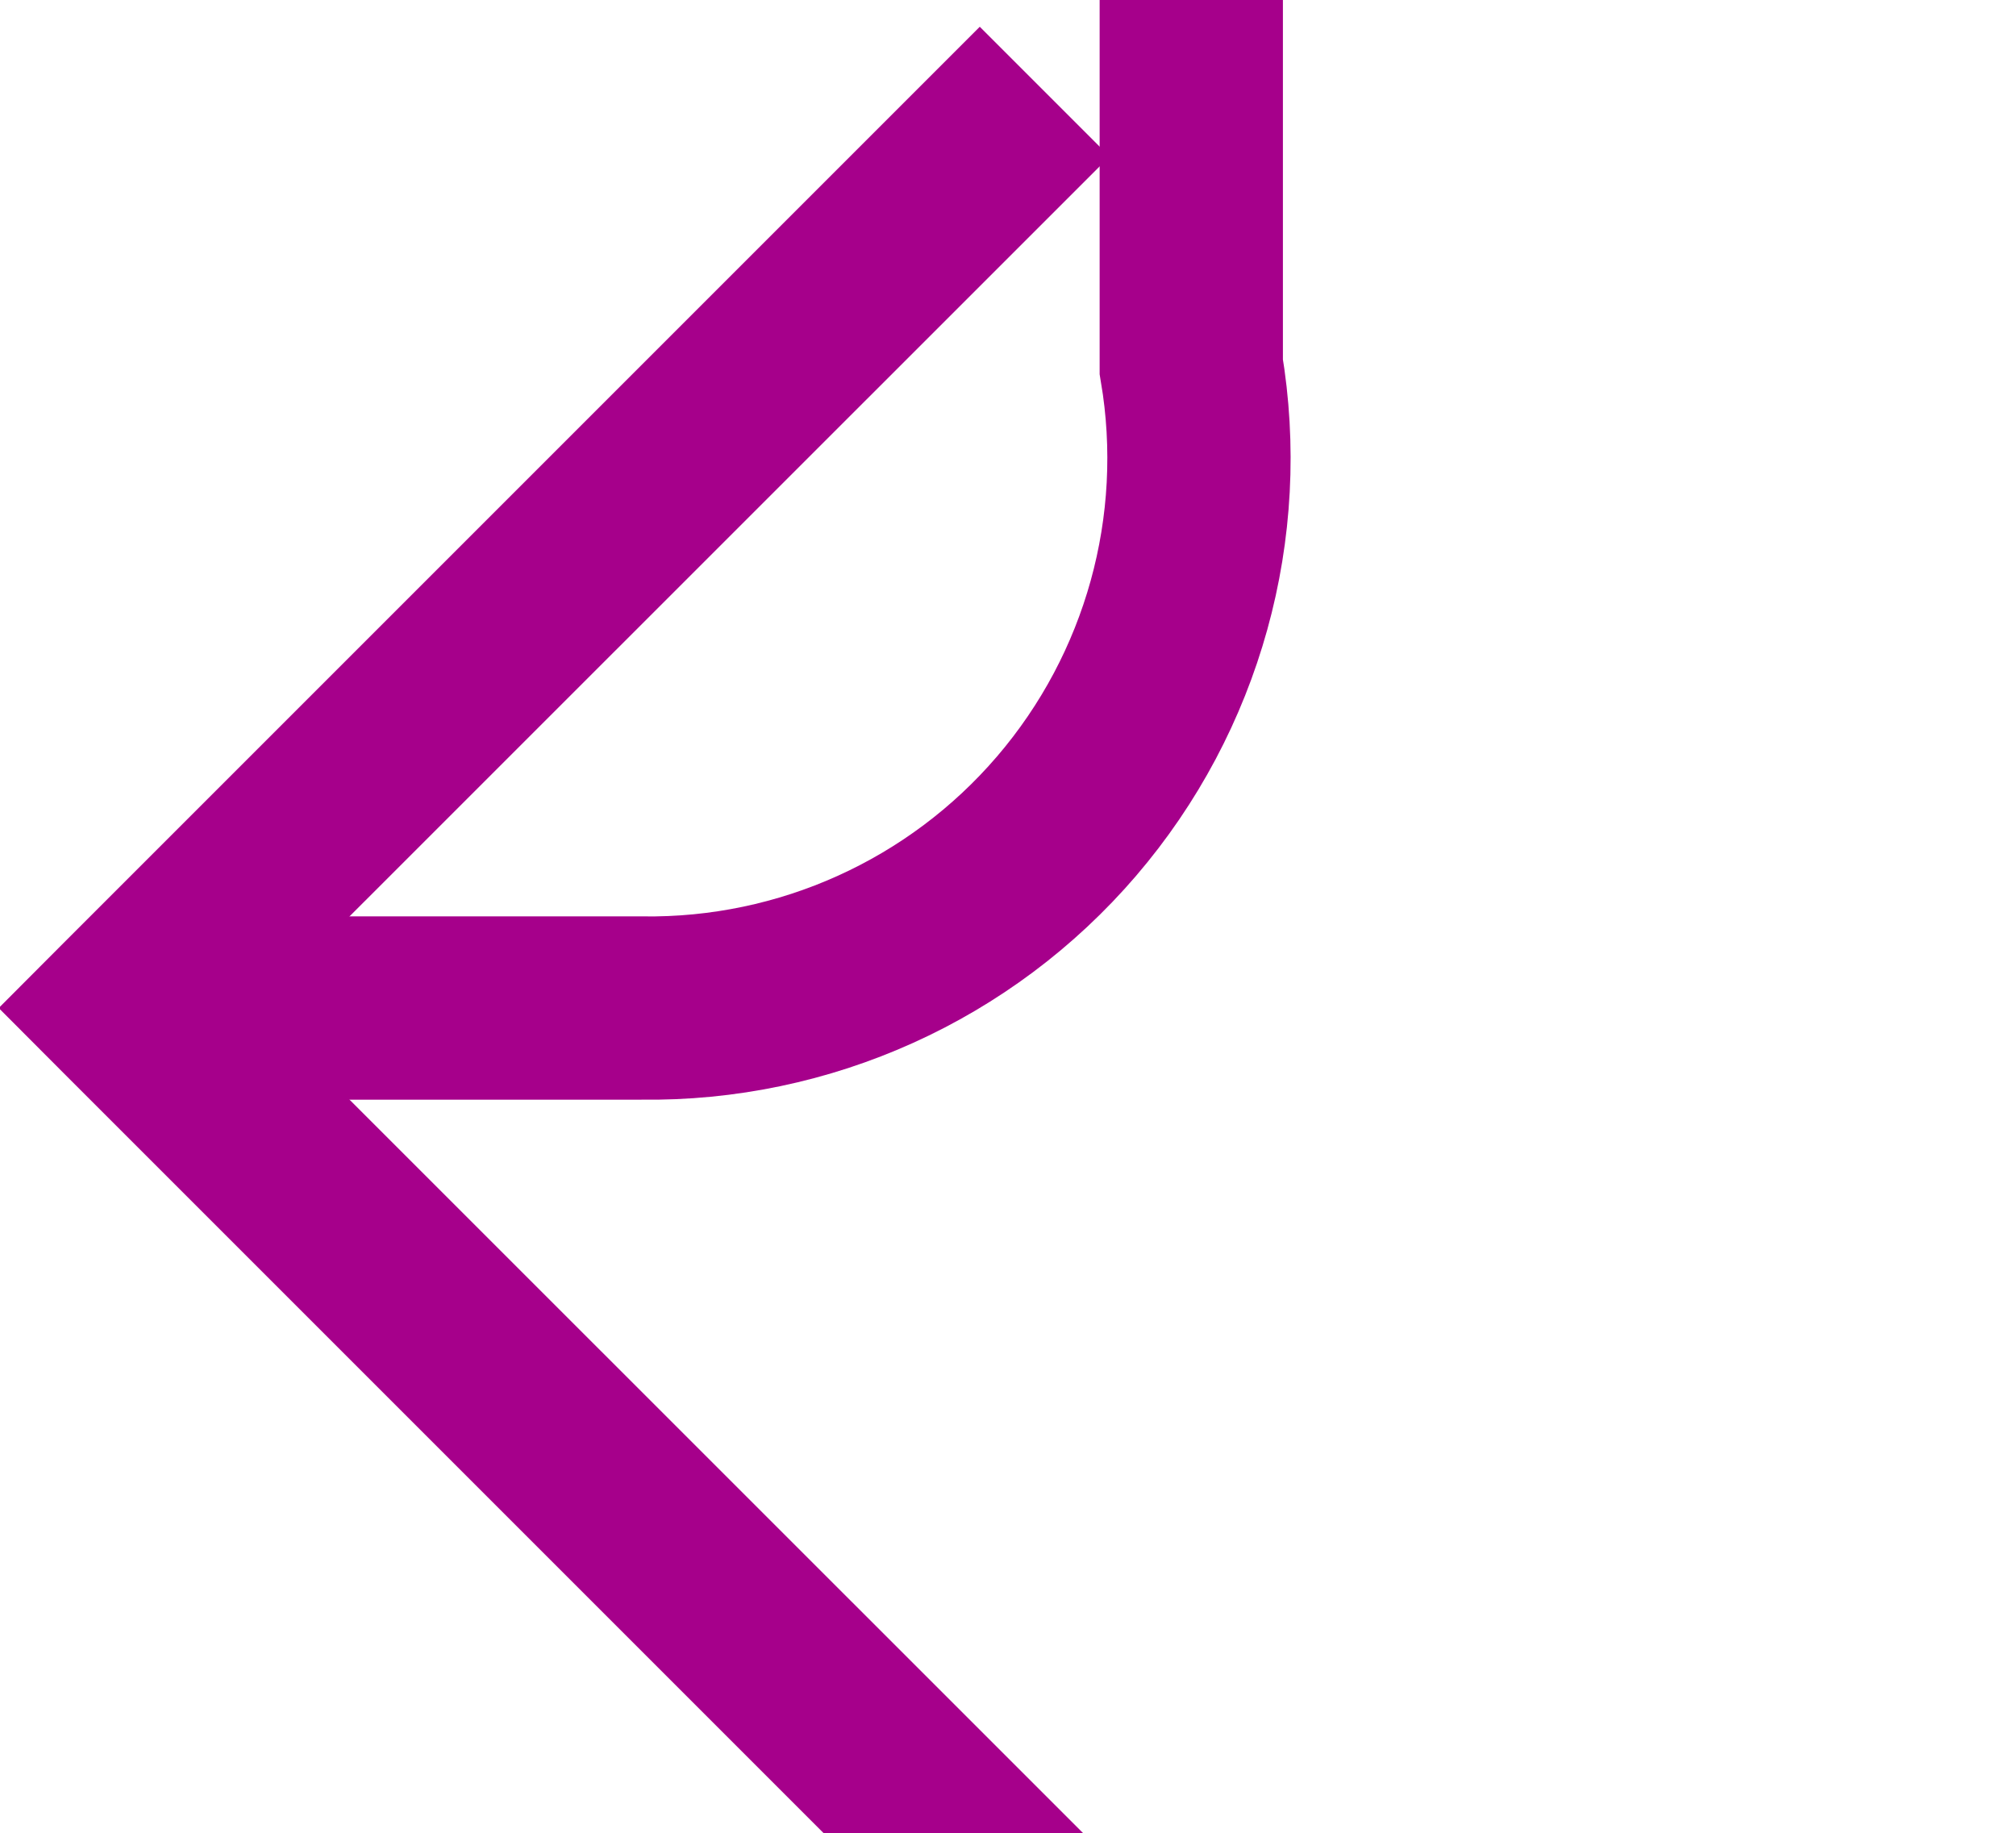
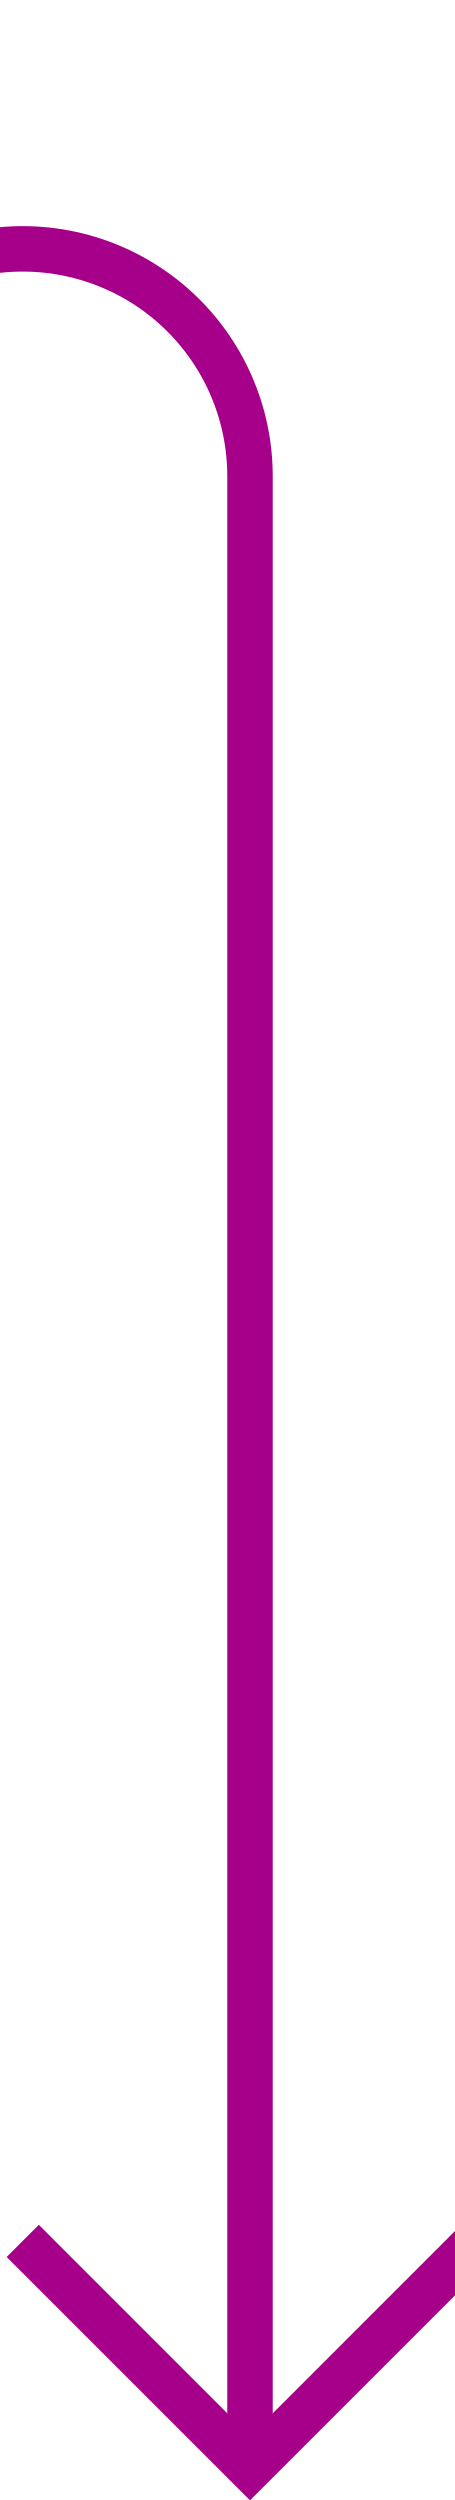
- <svg xmlns="http://www.w3.org/2000/svg" version="1.1" width="11px" height="10px" preserveAspectRatio="xMinYMid meet" viewBox="2556 724  11 8">
-   <path d="M 2562.5 684  L 2562.5 725  A 3 3 0 0 1 2559.5 728.5 L 2557 728.5  " stroke-width="1" stroke="#a6008b" fill="none" />
-   <path d="M 2562.054 733.146  L 2557.407 728.5  L 2562.054 723.854  L 2561.346 723.146  L 2556.346 728.146  L 2555.993 728.5  L 2556.346 728.854  L 2561.346 733.854  L 2562.054 733.146  Z " fill-rule="nonzero" fill="#a6008b" stroke="none" />
+ <svg xmlns="http://www.w3.org/2000/svg" version="1.1" width="10px" height="55px" preserveAspectRatio="xMidYMin meet" viewBox="2687 569  8 55">
+   <path d="M 2612 574.5  L 2686 574.5  A 5 5 0 0 1 2691.5 579.5 L 2691.5 623  " stroke-width="1" stroke="#a6008b" fill="none" />
+   <path d="M 2696.146 617.946  L 2691.5 622.593  L 2686.854 617.946  L 2686.146 618.654  L 2691.146 623.654  L 2691.5 624.007  L 2691.854 623.654  L 2696.854 618.654  L 2696.146 617.946  Z " fill-rule="nonzero" fill="#a6008b" stroke="none" />
</svg>
